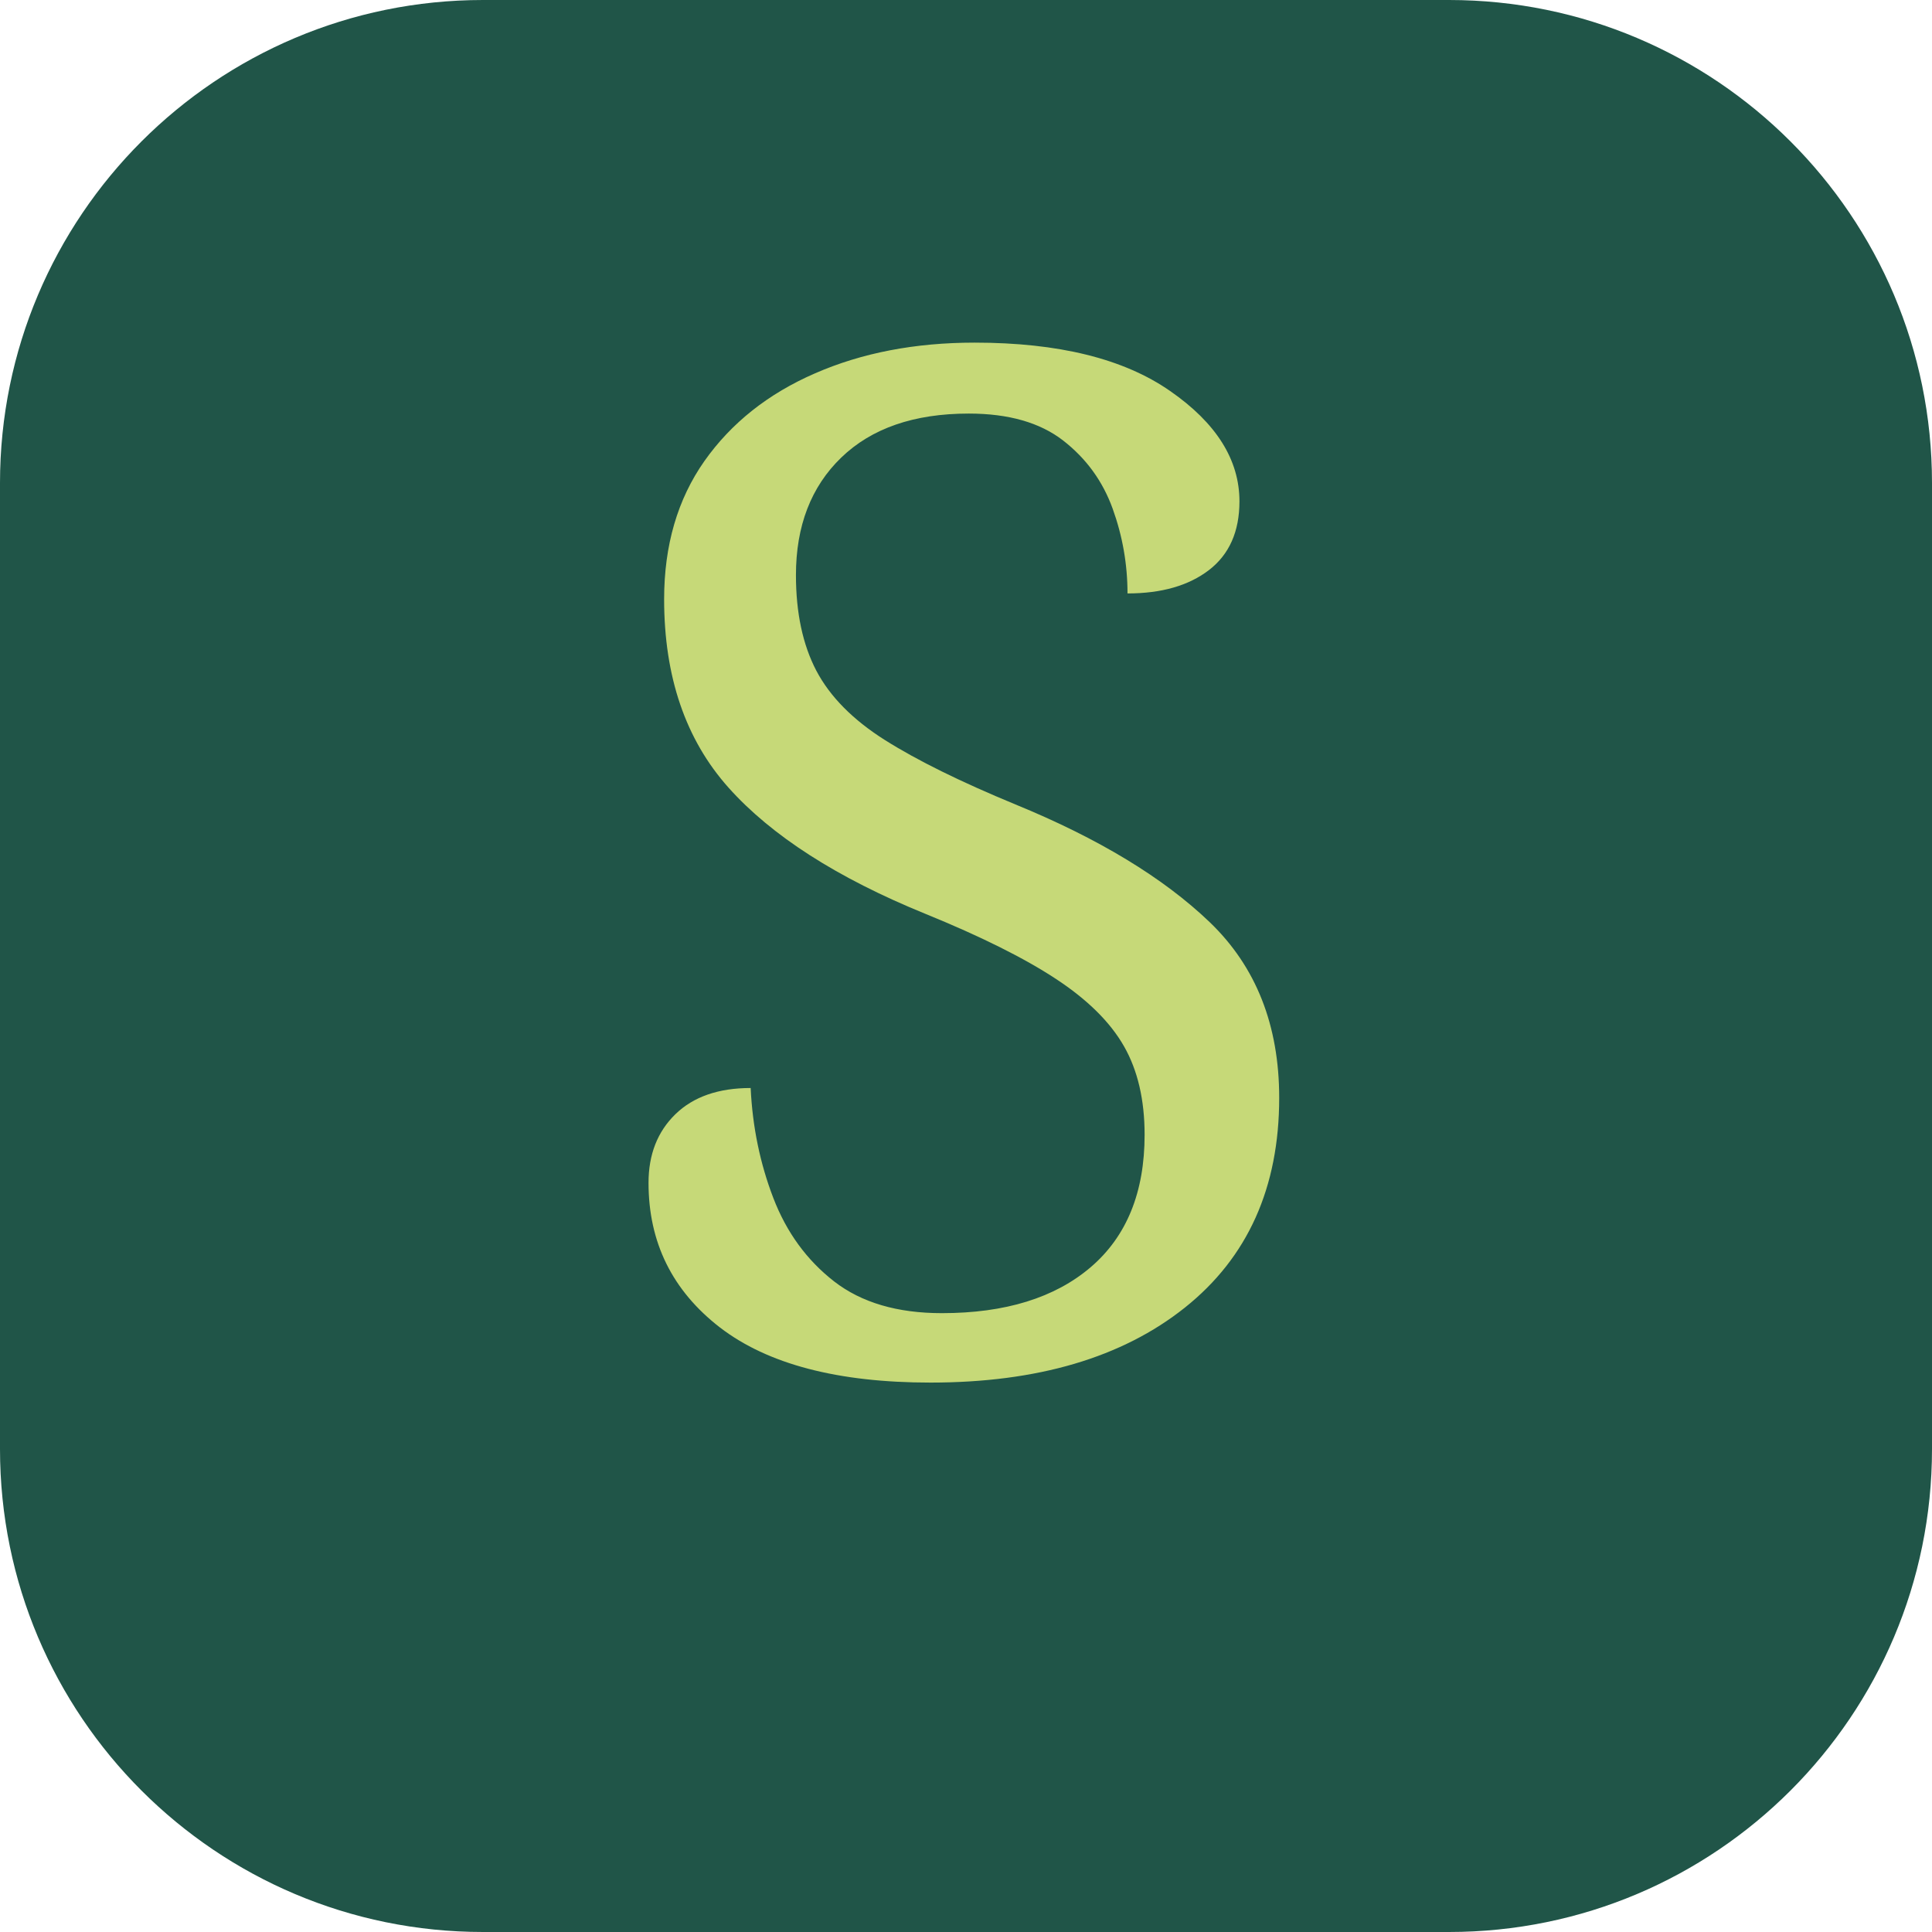
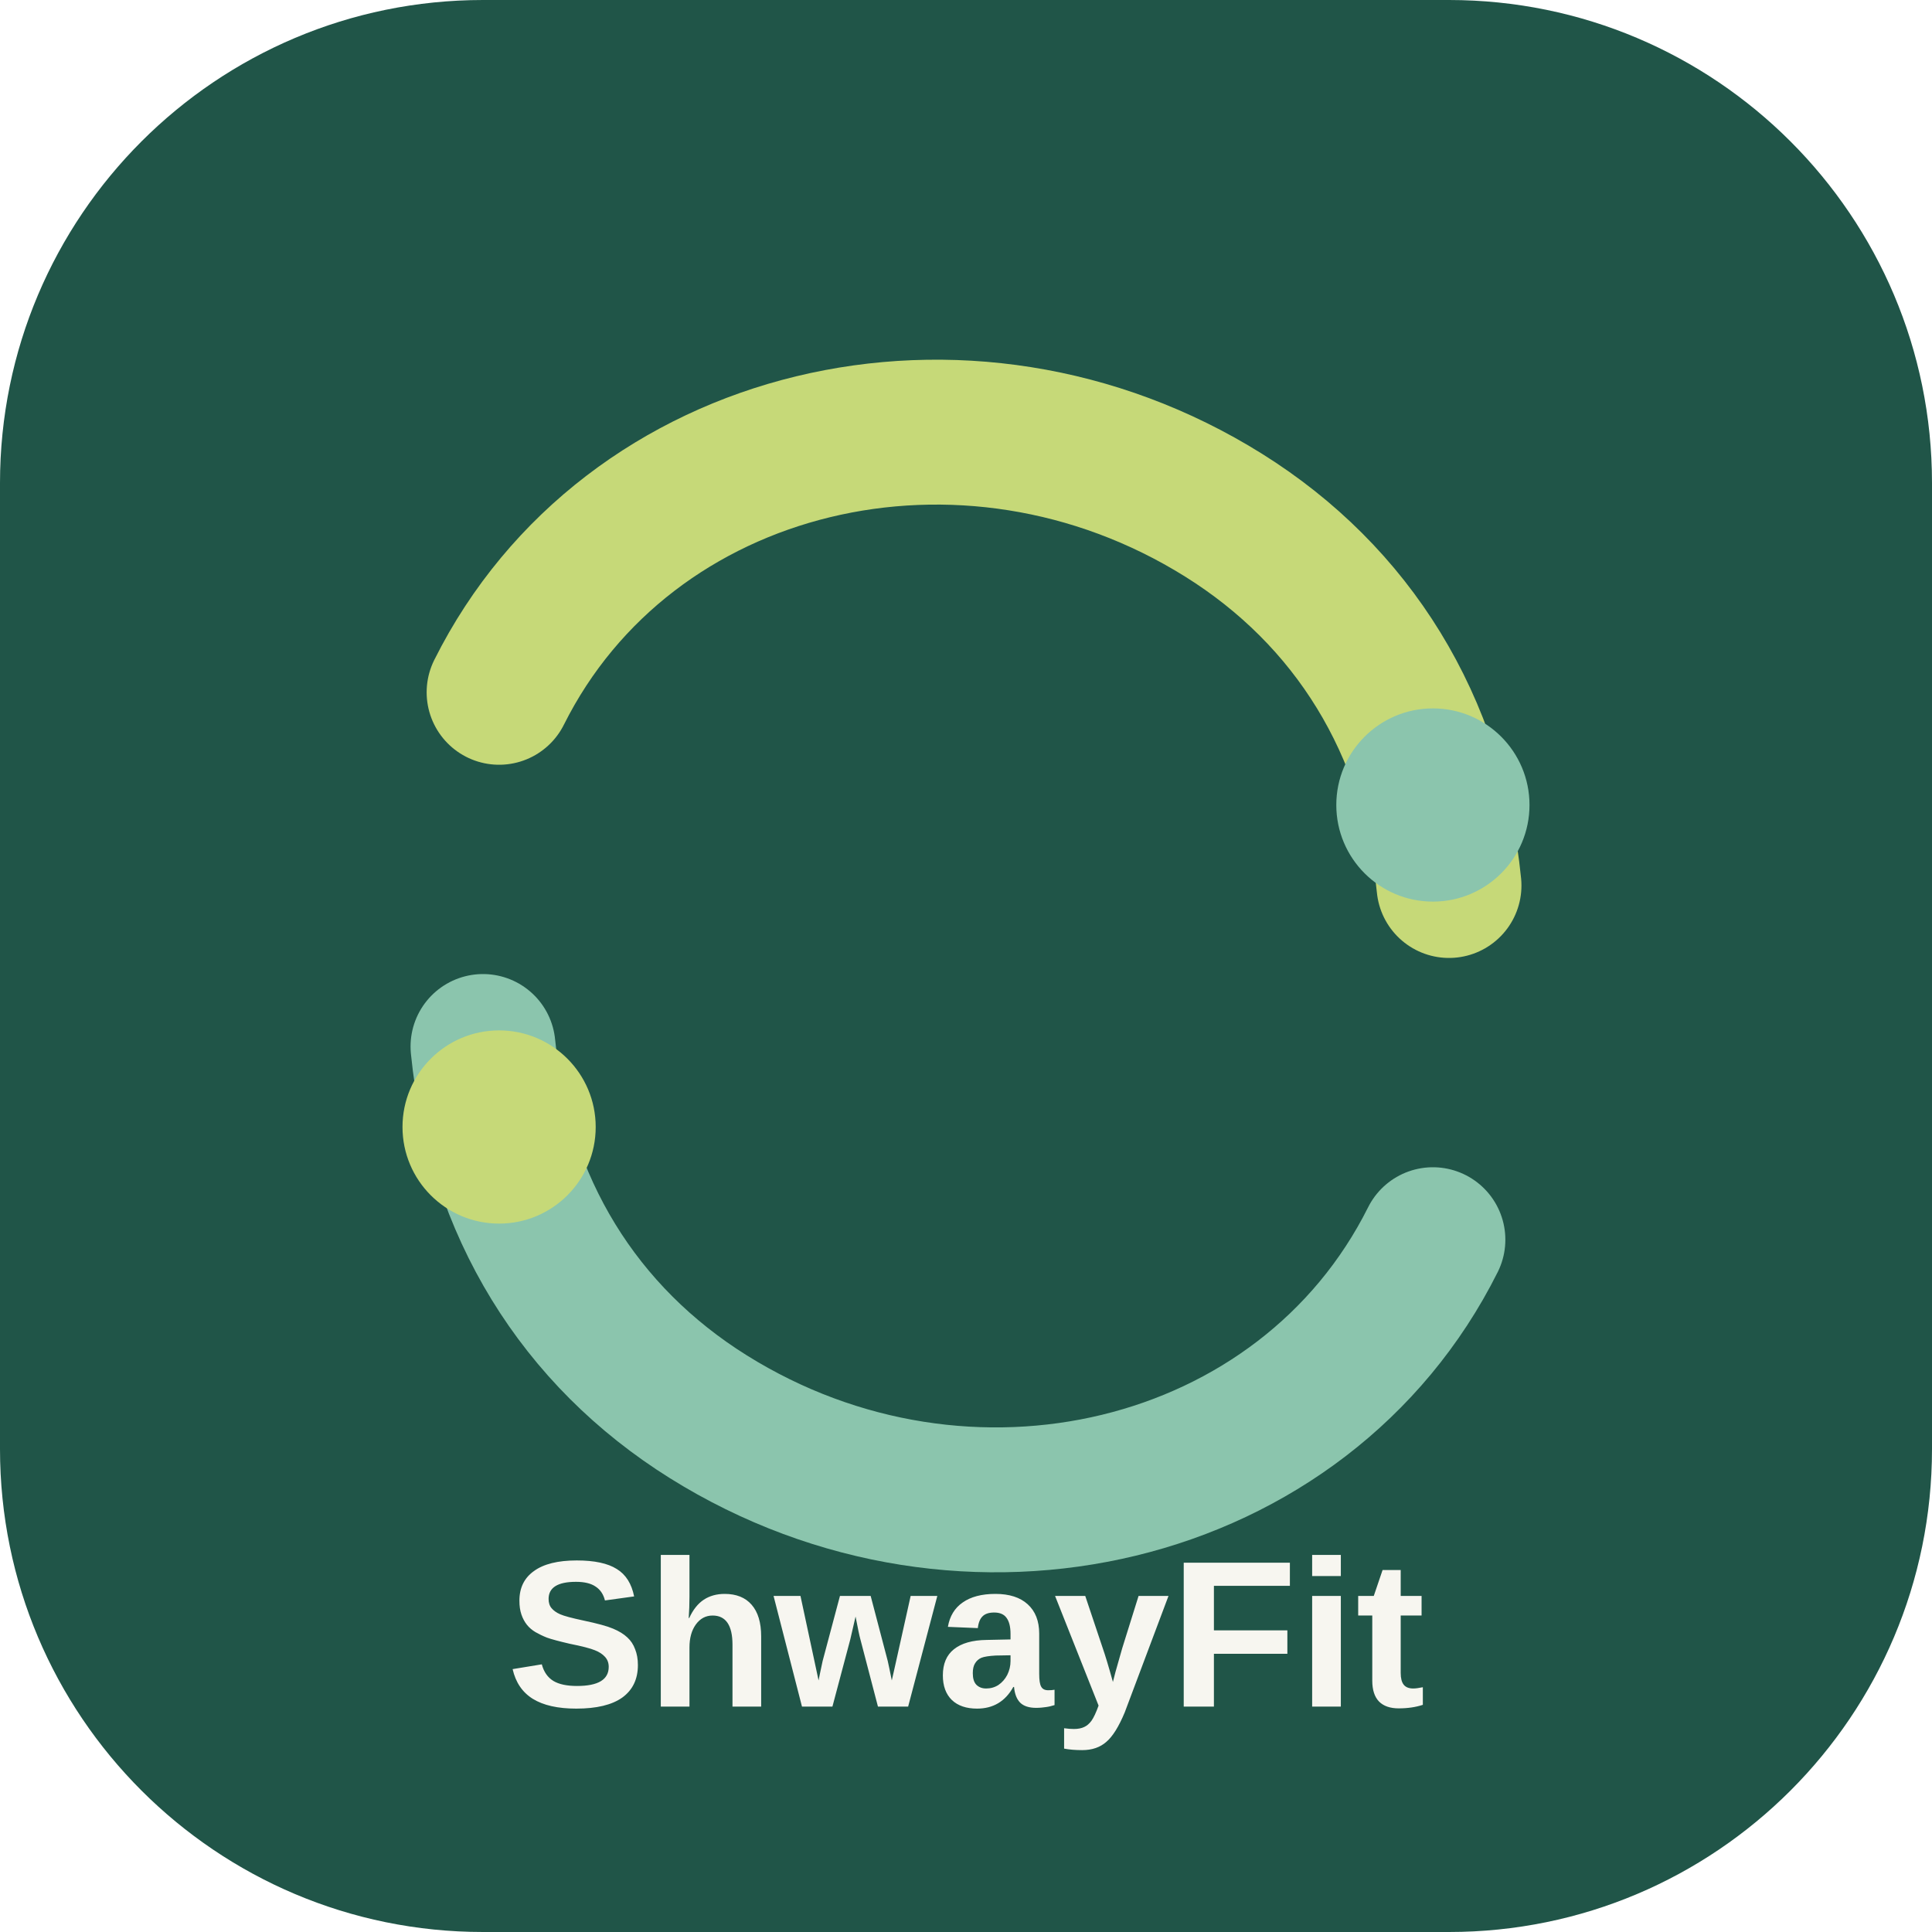
- <svg xmlns="http://www.w3.org/2000/svg" width="120" height="120" viewBox="0 0 120 120" role="img" aria-labelledby="title">
+ <svg xmlns="http://www.w3.org/2000/svg" width="120" height="120" viewBox="0 0 120 120" role="img" aria-labelledby="title description">
  <rect width="120" height="120" rx="30" fill="#205548" />
-   <text x="60" y="85" text-anchor="middle" font-family="Georgia, serif" font-size="88" fill="#C6D978">S</text>
+   <path d="M31 43c8-16 29-21 45-11 8 5 13 13 14 23" fill="none" stroke="#C6D978" stroke-linecap="round" stroke-width="9" />
+   <path d="M89 77c-8 16-29 21-45 11-8-5-13-13-14-23" fill="none" stroke="#8BC5AD" stroke-linecap="round" stroke-width="9" />
+   <circle cx="31" cy="70" r="6" fill="#C6D978" />
+   <circle cx="89" cy="50" r="6" fill="#8BC5AD" />
+   <text x="60" y="106" fill="#F7F6F0" font-family="Arial, sans-serif" font-size="13" font-weight="700" text-anchor="middle">ShwayFit</text>
</svg>
